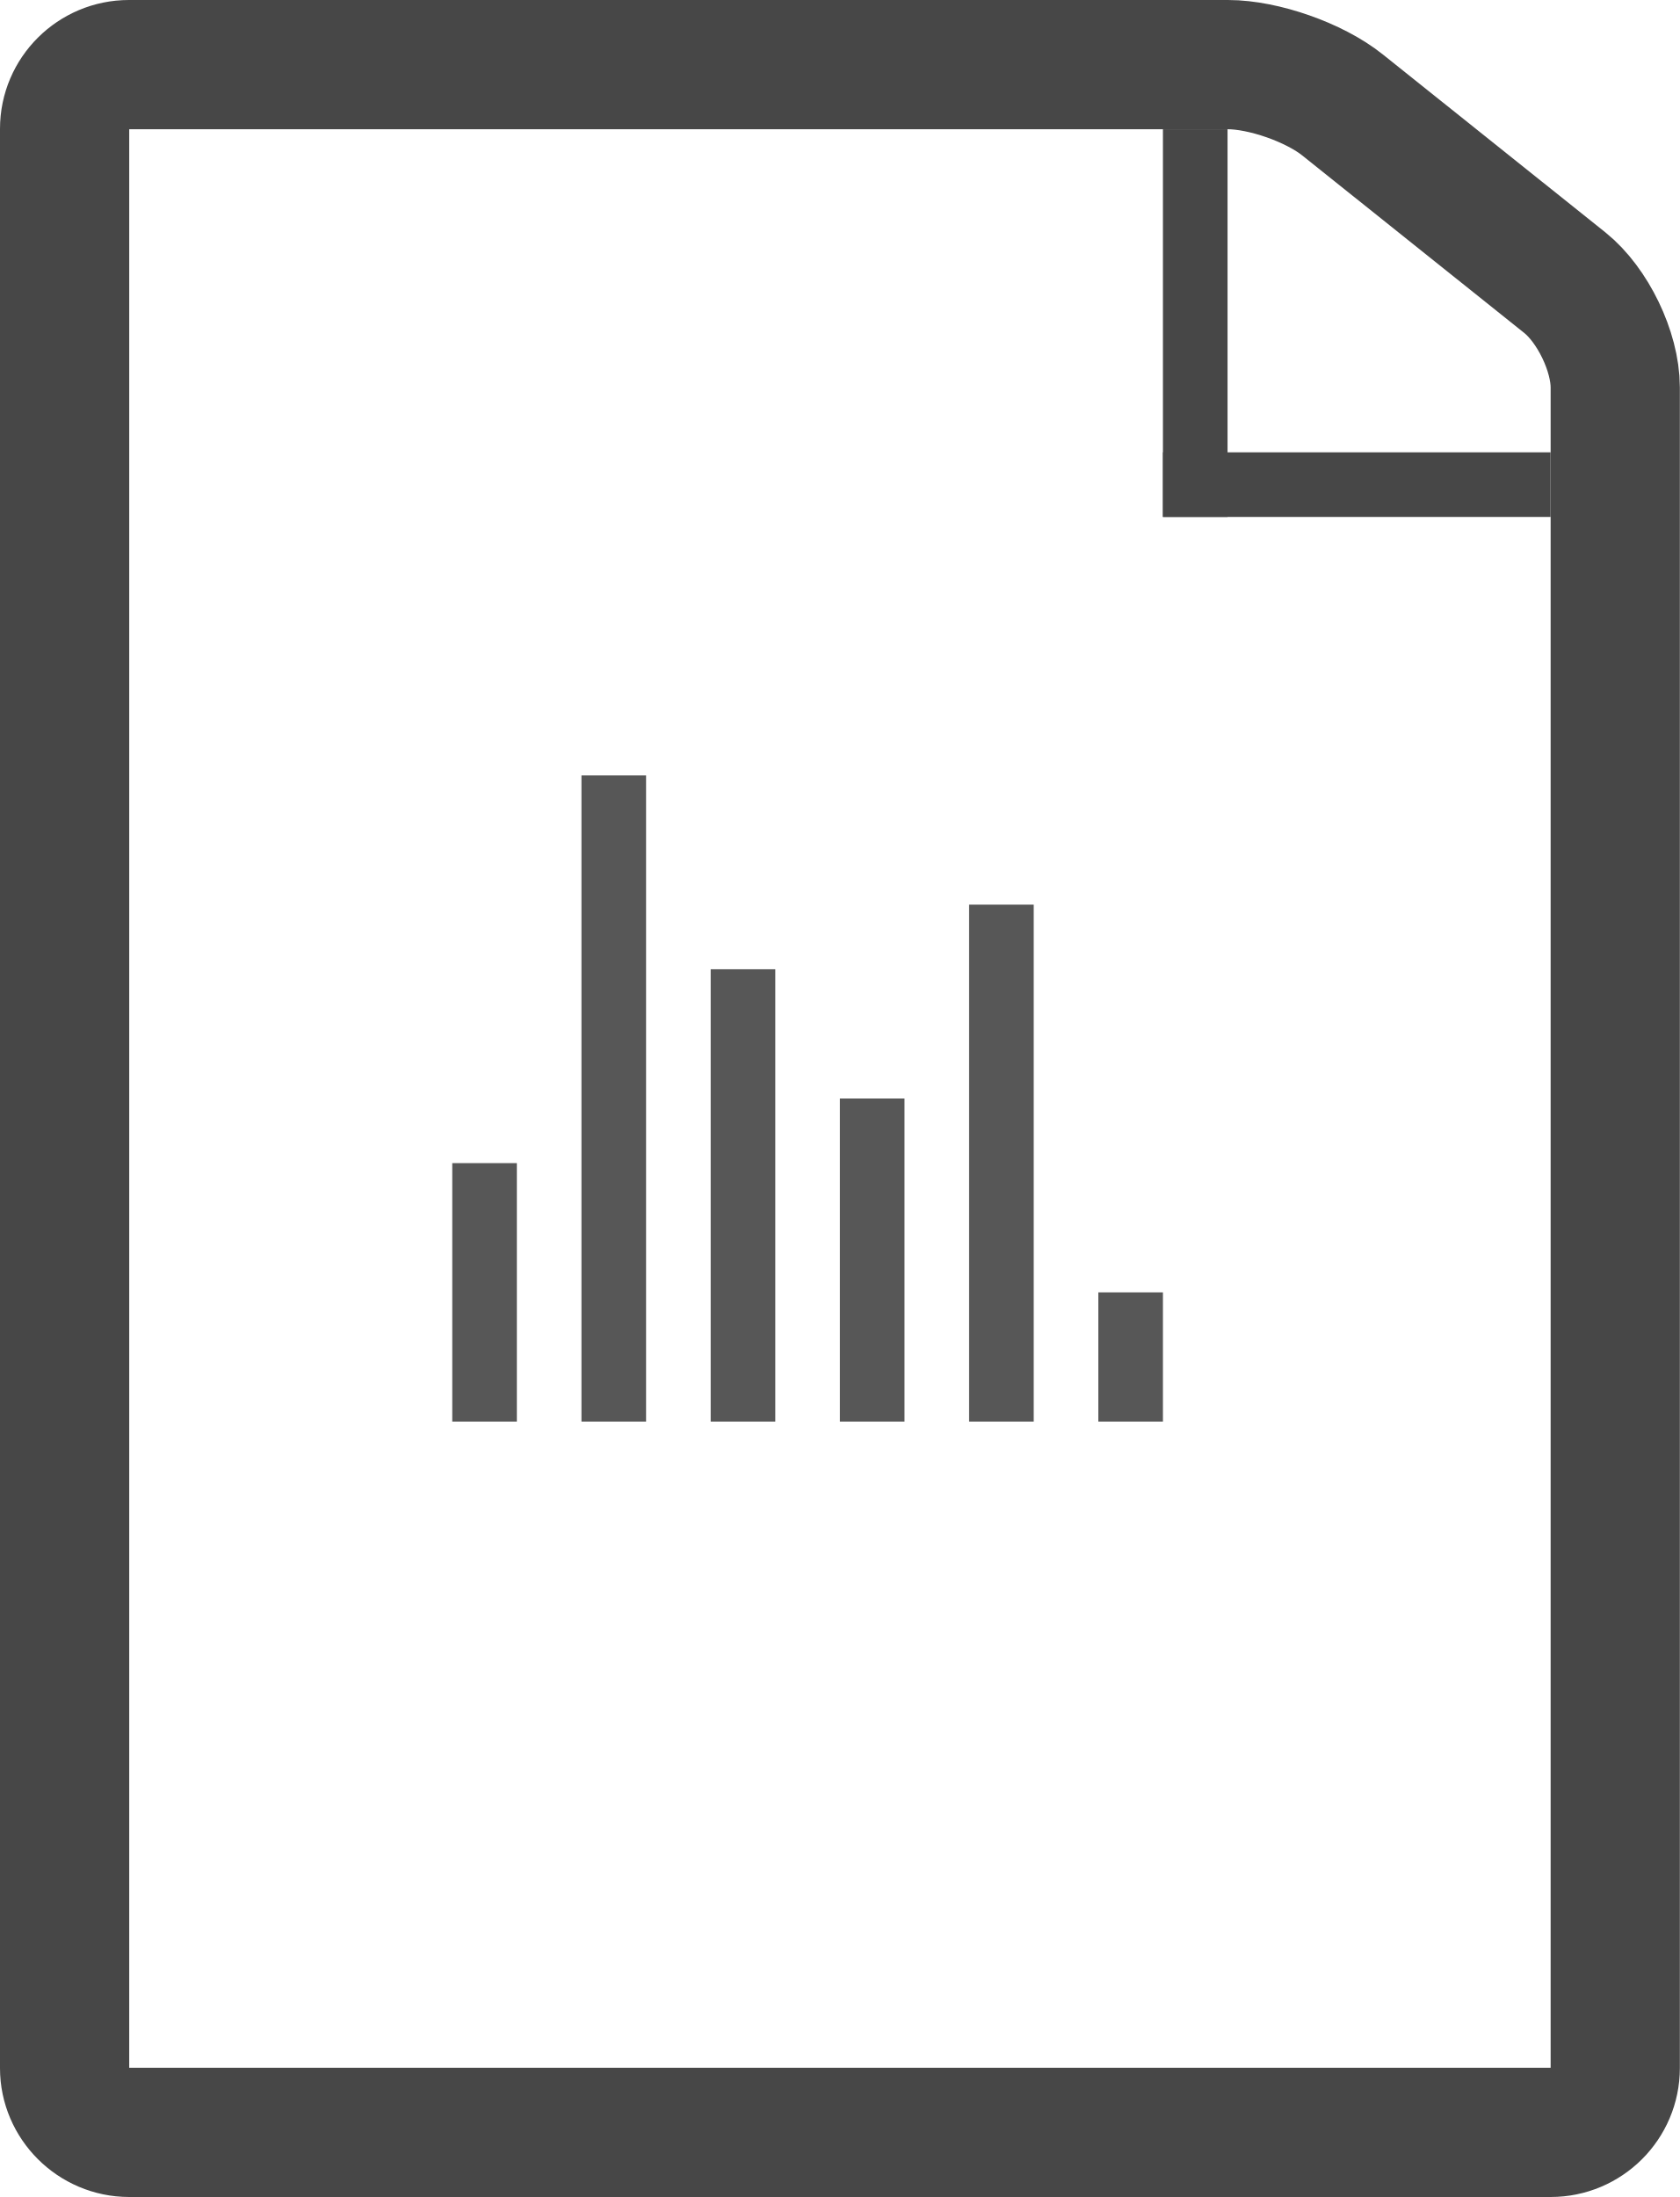
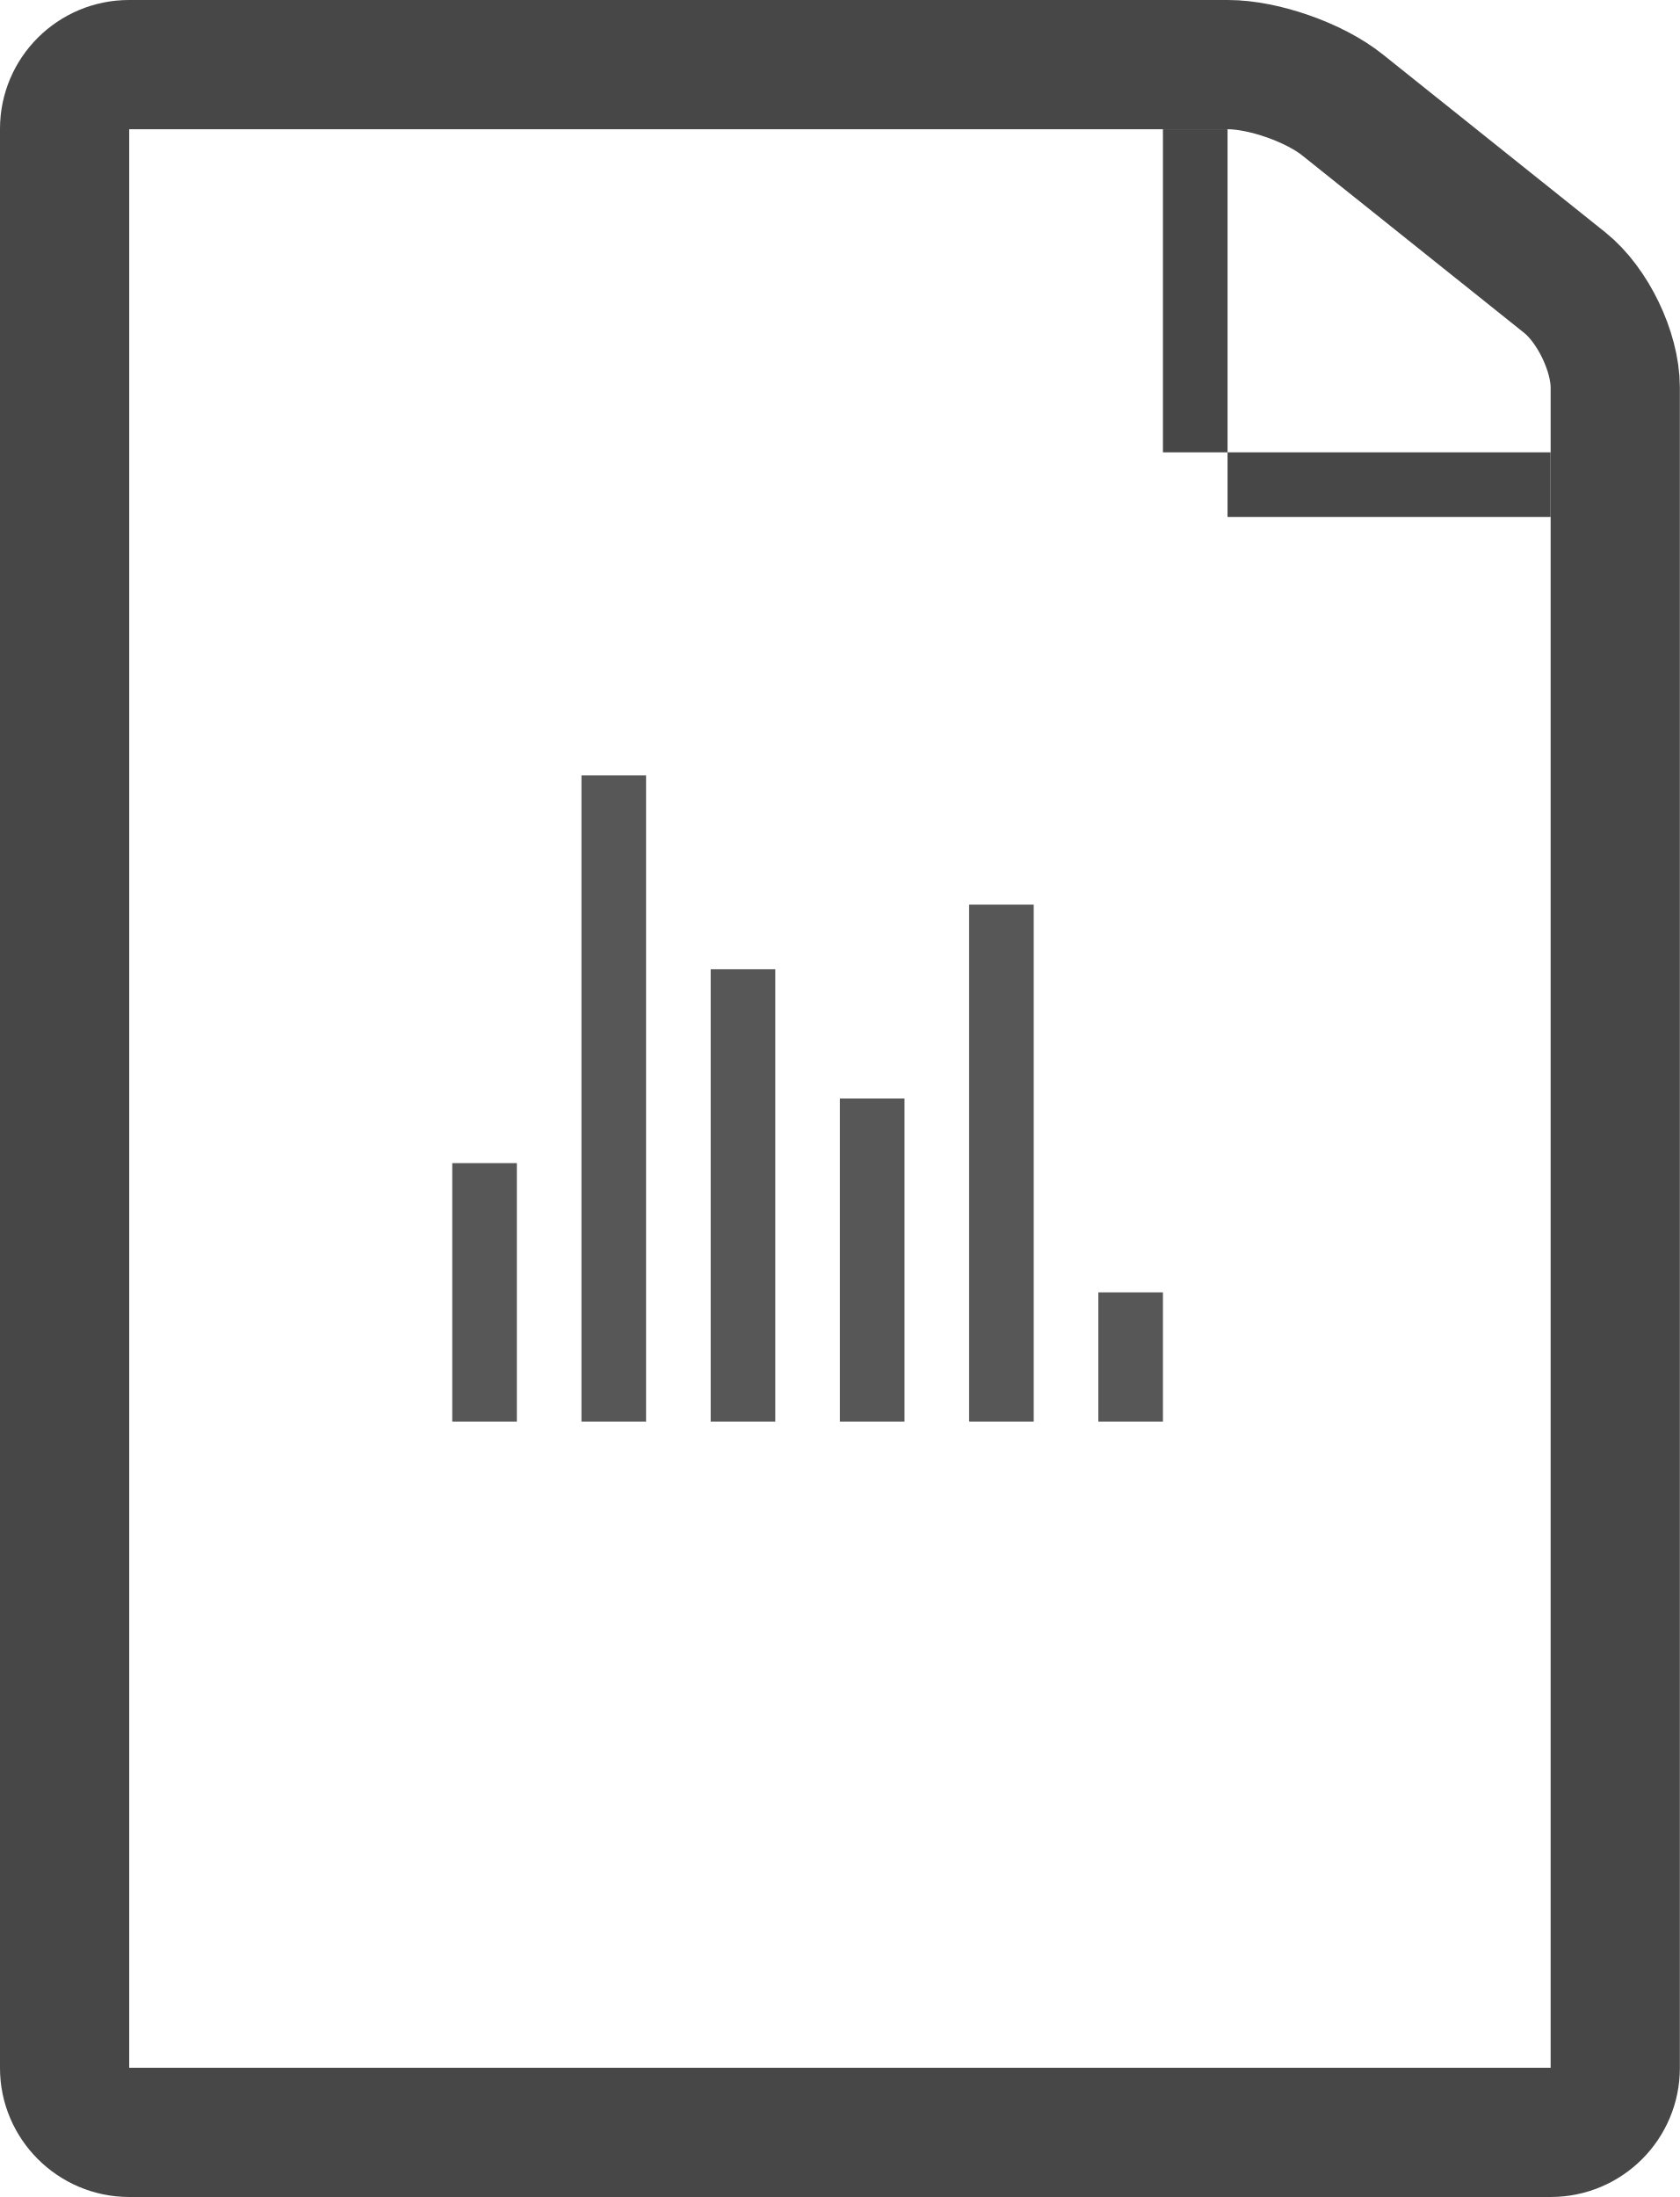
<svg xmlns="http://www.w3.org/2000/svg" width="26" height="34" viewBox="0 0 26 34">
  <g fill="none" fill-rule="evenodd">
-     <g>
-       <path d="M1 1.993c0-.55.45-.993.995-.993h17.01c.55 0 1.34.275 1.776.625l3.44 2.75c.43.345.78 1.065.78 1.622v26.006c0 .55-.447.997-1 .997H2c-.552 0-1-.452-1-.993V1.993z" stroke="#474747" stroke-width="2" />
-       <path fill="#474747" d="M18 2h1v6h-1z" />
-       <path fill="#474747" d="M18 7h6v1h-6z" />
-       <g fill="#575757">
-         <path d="M9 12h1v10H9z" />
-         <path d="M7 18h1v4H7z" />
-         <path d="M13 17h1v5h-1z" />
-         <path d="M17 20h1v2h-1z" />
-         <path d="M15 14h1v8h-1z" />
-         <path d="M11 15h1v7h-1z" />
-       </g>
+     <path d="M1 1.993c0-.55.45-.993.995-.993h17.01c.55 0 1.34.275 1.776.625l3.44 2.75c.43.345.78 1.065.78 1.622v26.006c0 .55-.446.997-1 .997H2c-.552 0-1-.452-1-.993V1.993z" stroke="#474747" stroke-width="2" />
+     <path fill="#474747" d="M18 2h1v6h-1zM18 7h6v1h-6z" />
+     <g fill="#575757">
+       <path d="M9 12h1v10H9zM7 18h1v4H7zM13 17h1v5h-1zM17 20h1v2h-1zM15 14h1v8h-1zM11 15h1v7h-1z" />
    </g>
  </g>
</svg>
